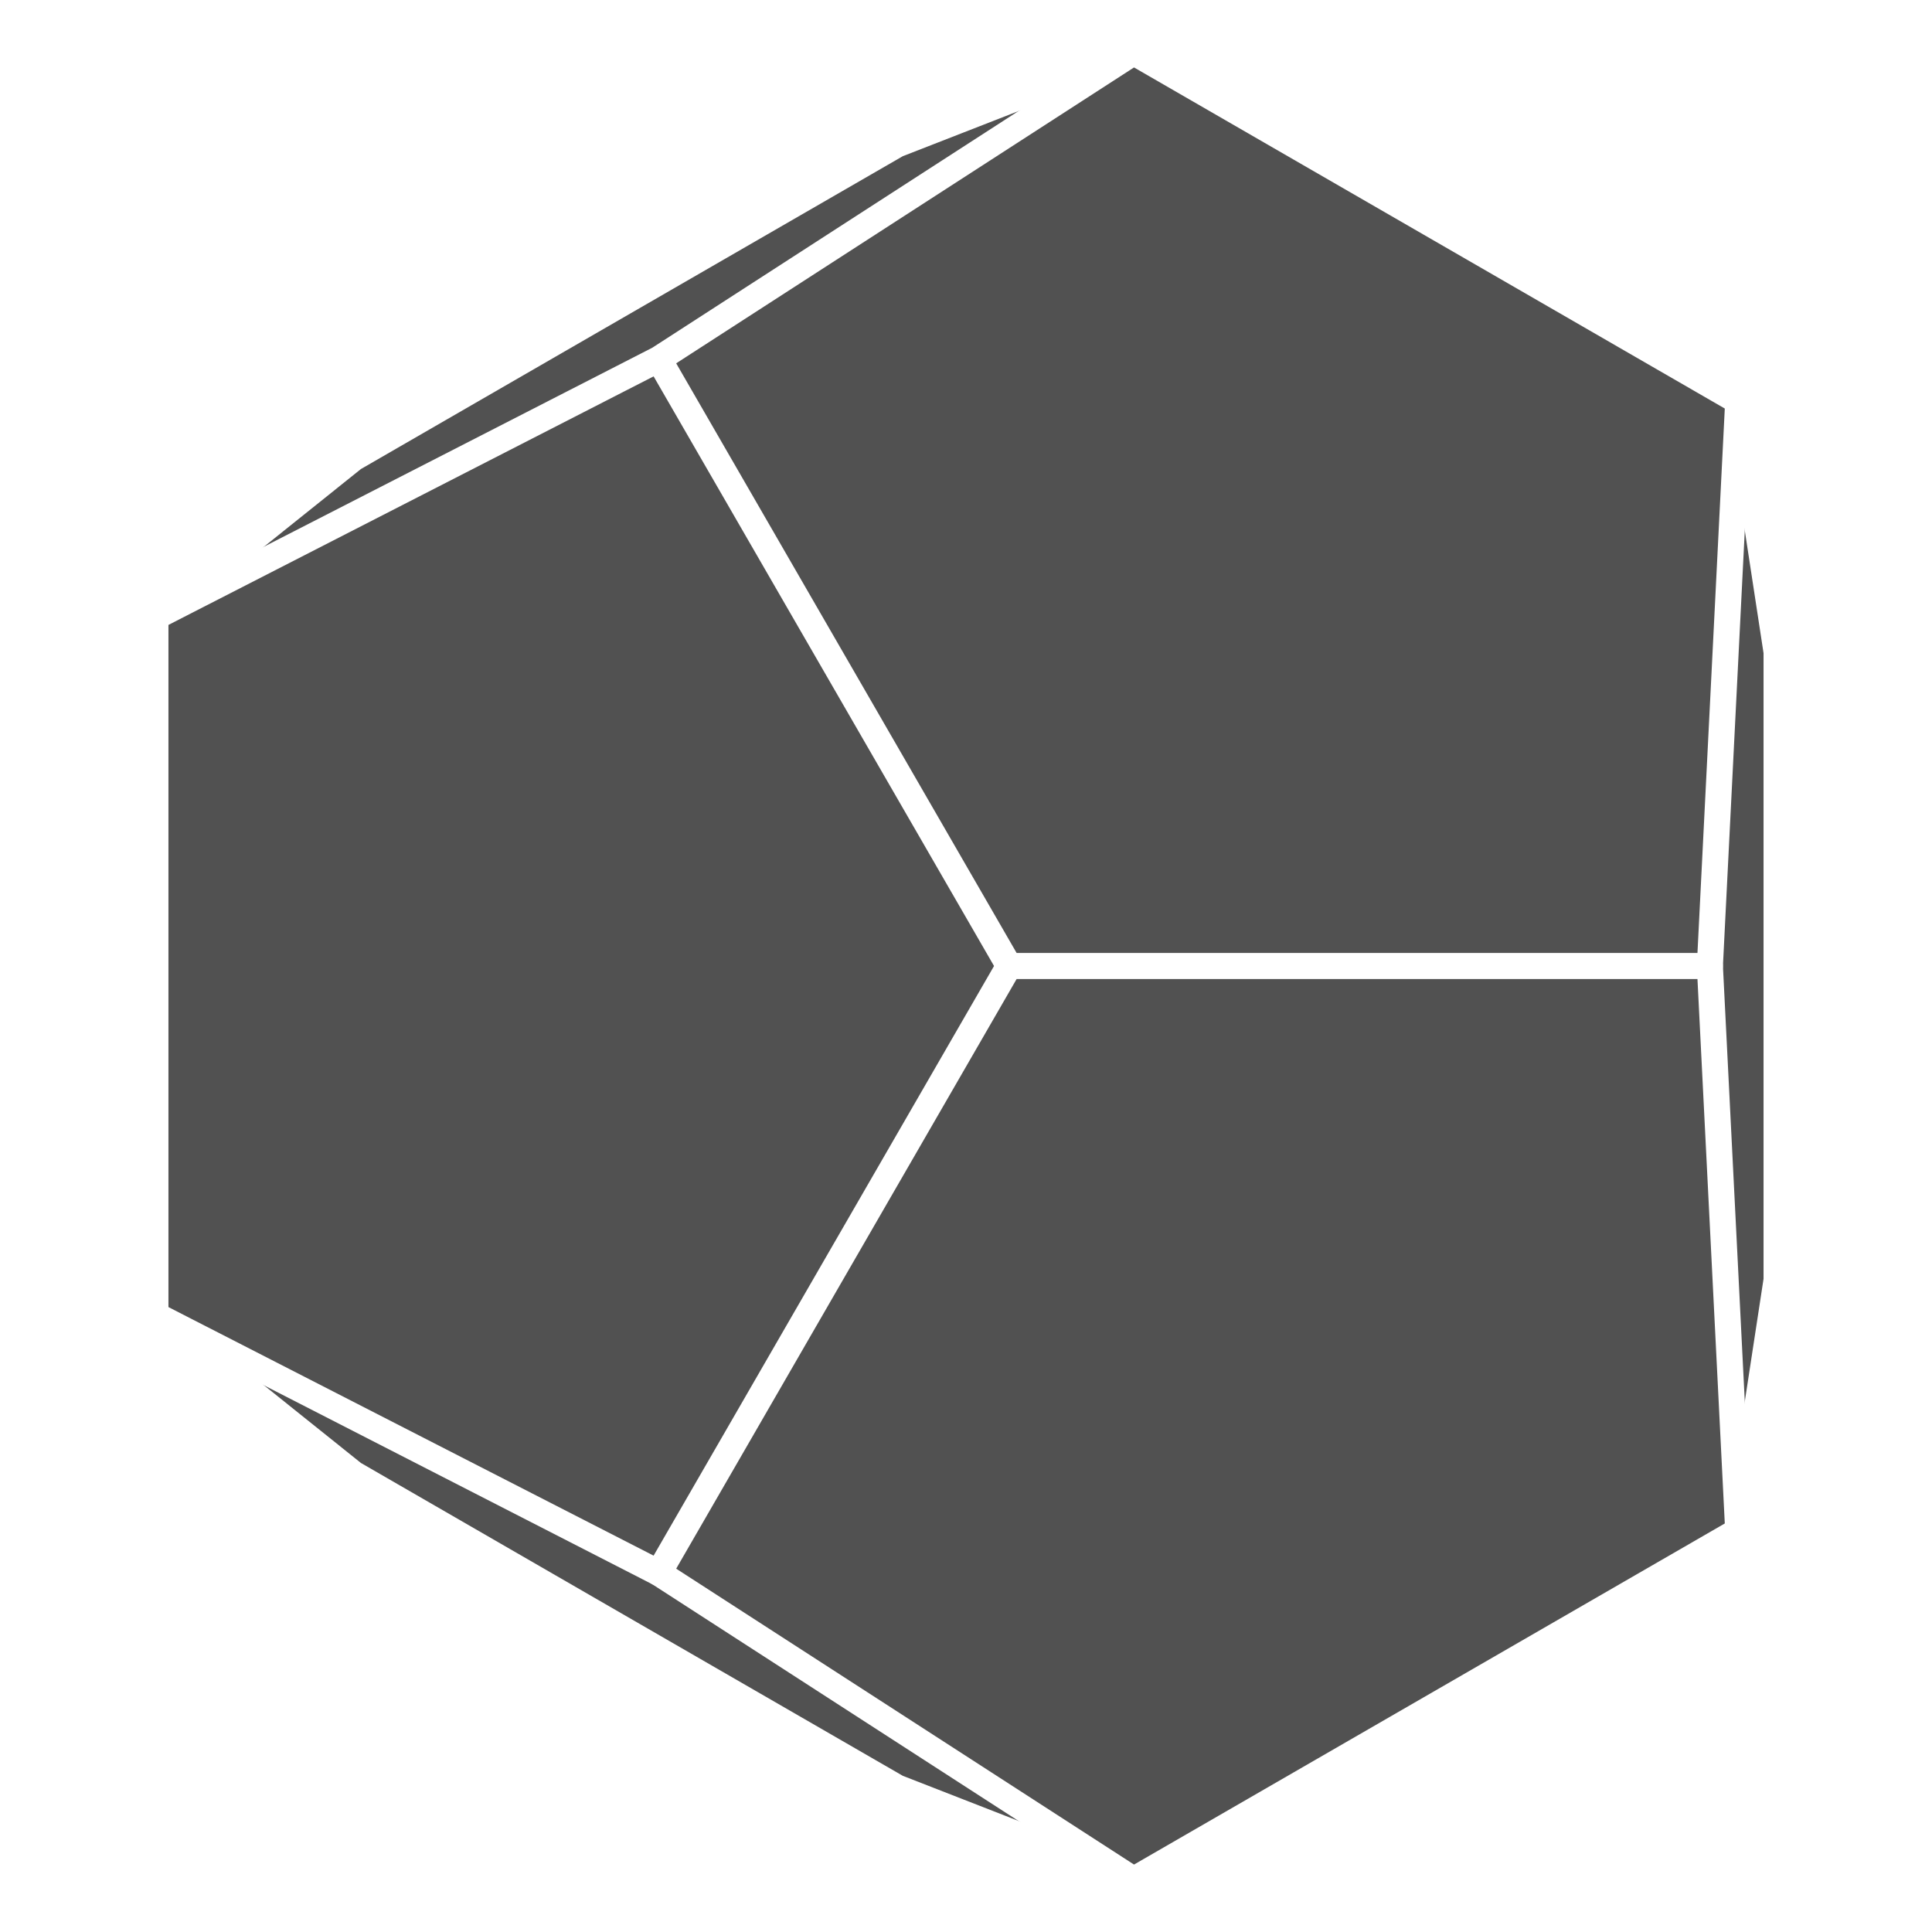
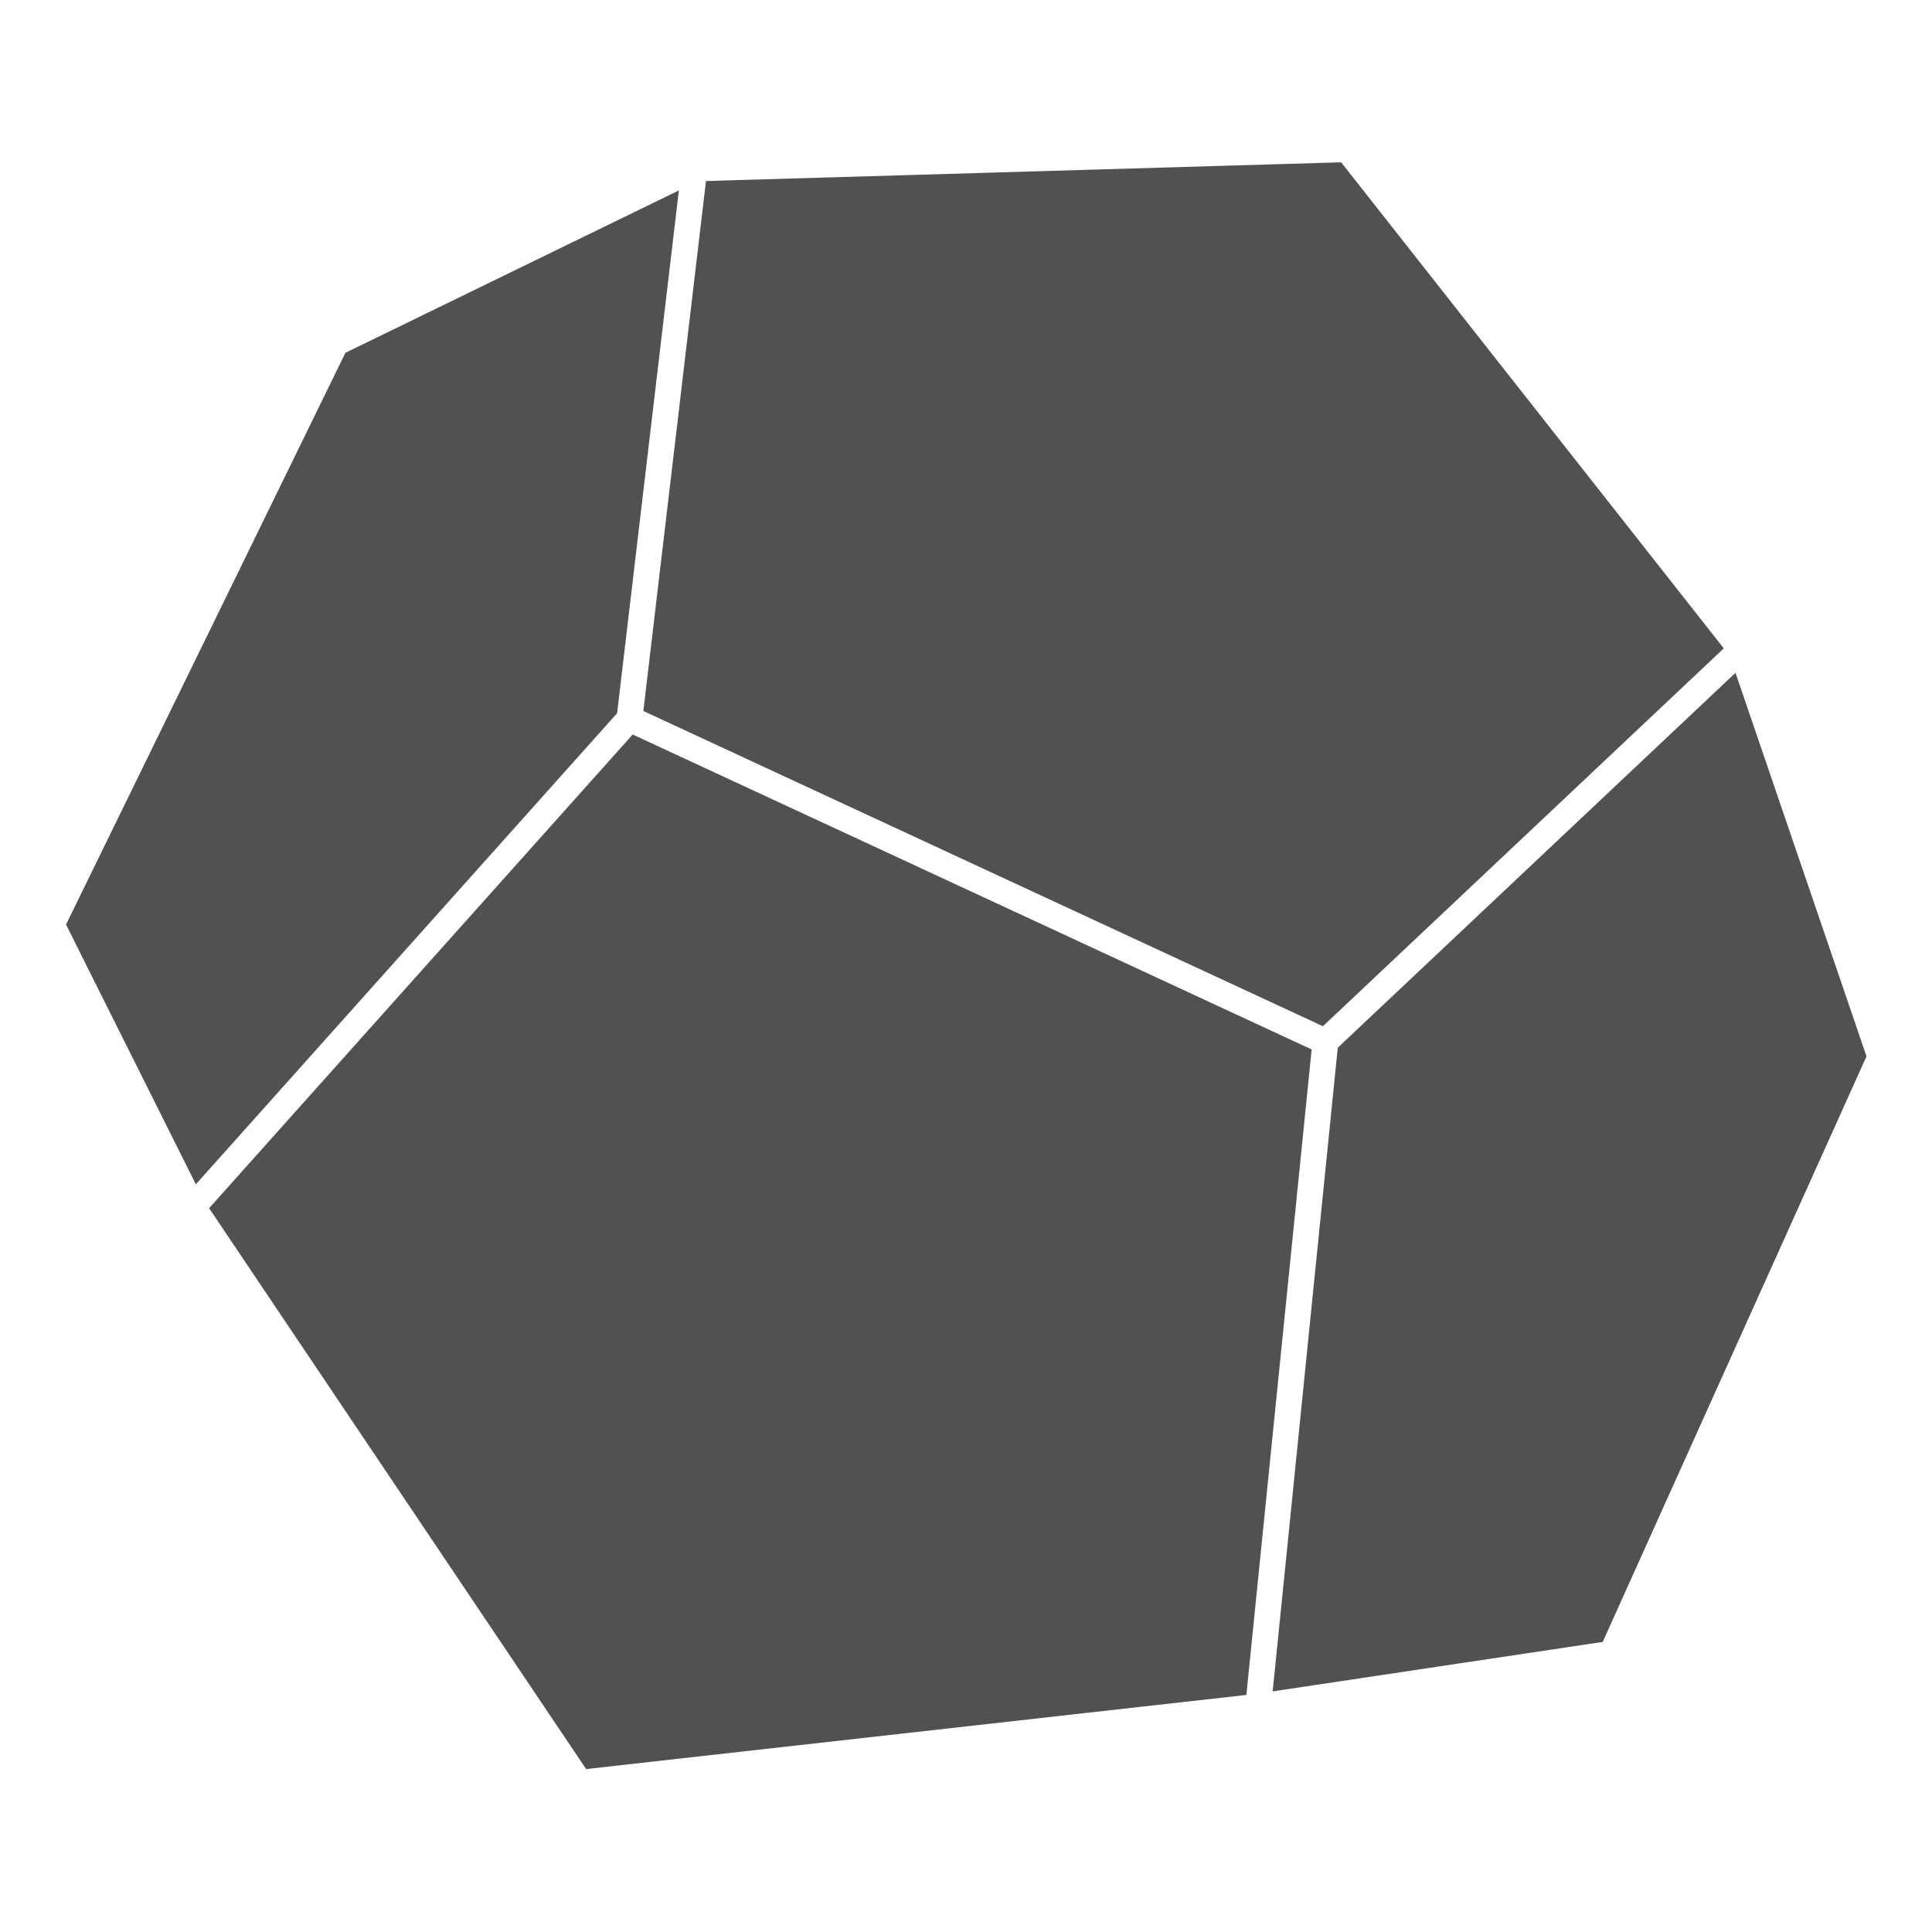
- <svg xmlns="http://www.w3.org/2000/svg" baseProfile="full" height="888.828" version="1.1" width="888.828">
+ <svg xmlns="http://www.w3.org/2000/svg" baseProfile="full" height="898.008" version="1.1" width="898.008">
  <defs />
-   <rect fill="#ffffff" height="888.828" width="888.828" x="0" y="0" />
-   <polygon fill="#515151" points="71.497,283.83 162.658,210.812 412.721,66.439 521.536,24.0 799.676,184.584 817.33,300.04 817.33,588.788 799.676,704.244 521.536,864.828 412.721,822.389 162.658,678.015 71.497,604.998" stroke="none" />
-   <polyline fill="none" points="464.236,444.414 786.634,444.414 799.676,184.584 521.536,24.0 303.037,165.209 464.236,444.414 303.037,723.619 71.497,604.998 71.497,283.83 303.037,165.209" stroke="#ffffff" stroke-linecap="round" stroke-linejoin="round" stroke-width="12" />
-   <polyline fill="none" points="303.037,723.619 521.536,864.828 799.676,704.244 786.634,444.414" stroke="#ffffff" stroke-linecap="round" stroke-linejoin="round" stroke-width="12" />
-   <polyline fill="none" points="799.676,704.244 817.33,588.788 817.33,300.04 799.676,184.584" stroke="#ffffff" stroke-linecap="round" stroke-linejoin="round" stroke-width="12" />
-   <polyline fill="none" points="521.536,24.0 412.721,66.439 162.658,210.812 71.497,283.83" stroke="#ffffff" stroke-linecap="round" stroke-linejoin="round" stroke-width="12" />
-   <polyline fill="none" points="71.497,604.998 162.658,678.015 412.721,822.389 521.536,864.828" stroke="#ffffff" stroke-linecap="round" stroke-linejoin="round" stroke-width="12" />
+   <rect fill="#ffffff" height="898.008" width="898.008" x="0" y="0" />
+   <polygon fill="#515151" points="24.0,429.779 156.065,159.501 322.789,78.306 626.217,69.358 809.332,301.968 874.008,491.3 749.08,768.624 584.802,793.244 269.491,828.65 89.612,561.054" stroke="none" />
+   <polyline fill="none" points="269.491,828.65 584.802,793.244 616.063,484.15 292.571,334.087 89.612,561.054 269.491,828.65" stroke="#ffffff" stroke-linecap="round" stroke-linejoin="round" stroke-width="12" />
+   <polyline fill="none" points="584.802,793.244 749.08,768.624 874.008,491.3 809.332,301.968 616.063,484.15" stroke="#ffffff" stroke-linecap="round" stroke-linejoin="round" stroke-width="12" />
+   <polyline fill="none" points="292.571,334.087 322.789,78.306 156.065,159.501 24.0,429.779 89.612,561.054" stroke="#ffffff" stroke-linecap="round" stroke-linejoin="round" stroke-width="12" />
+   <polyline fill="none" points="809.332,301.968 626.217,69.358 322.789,78.306" stroke="#ffffff" stroke-linecap="round" stroke-linejoin="round" stroke-width="12" />
</svg>
